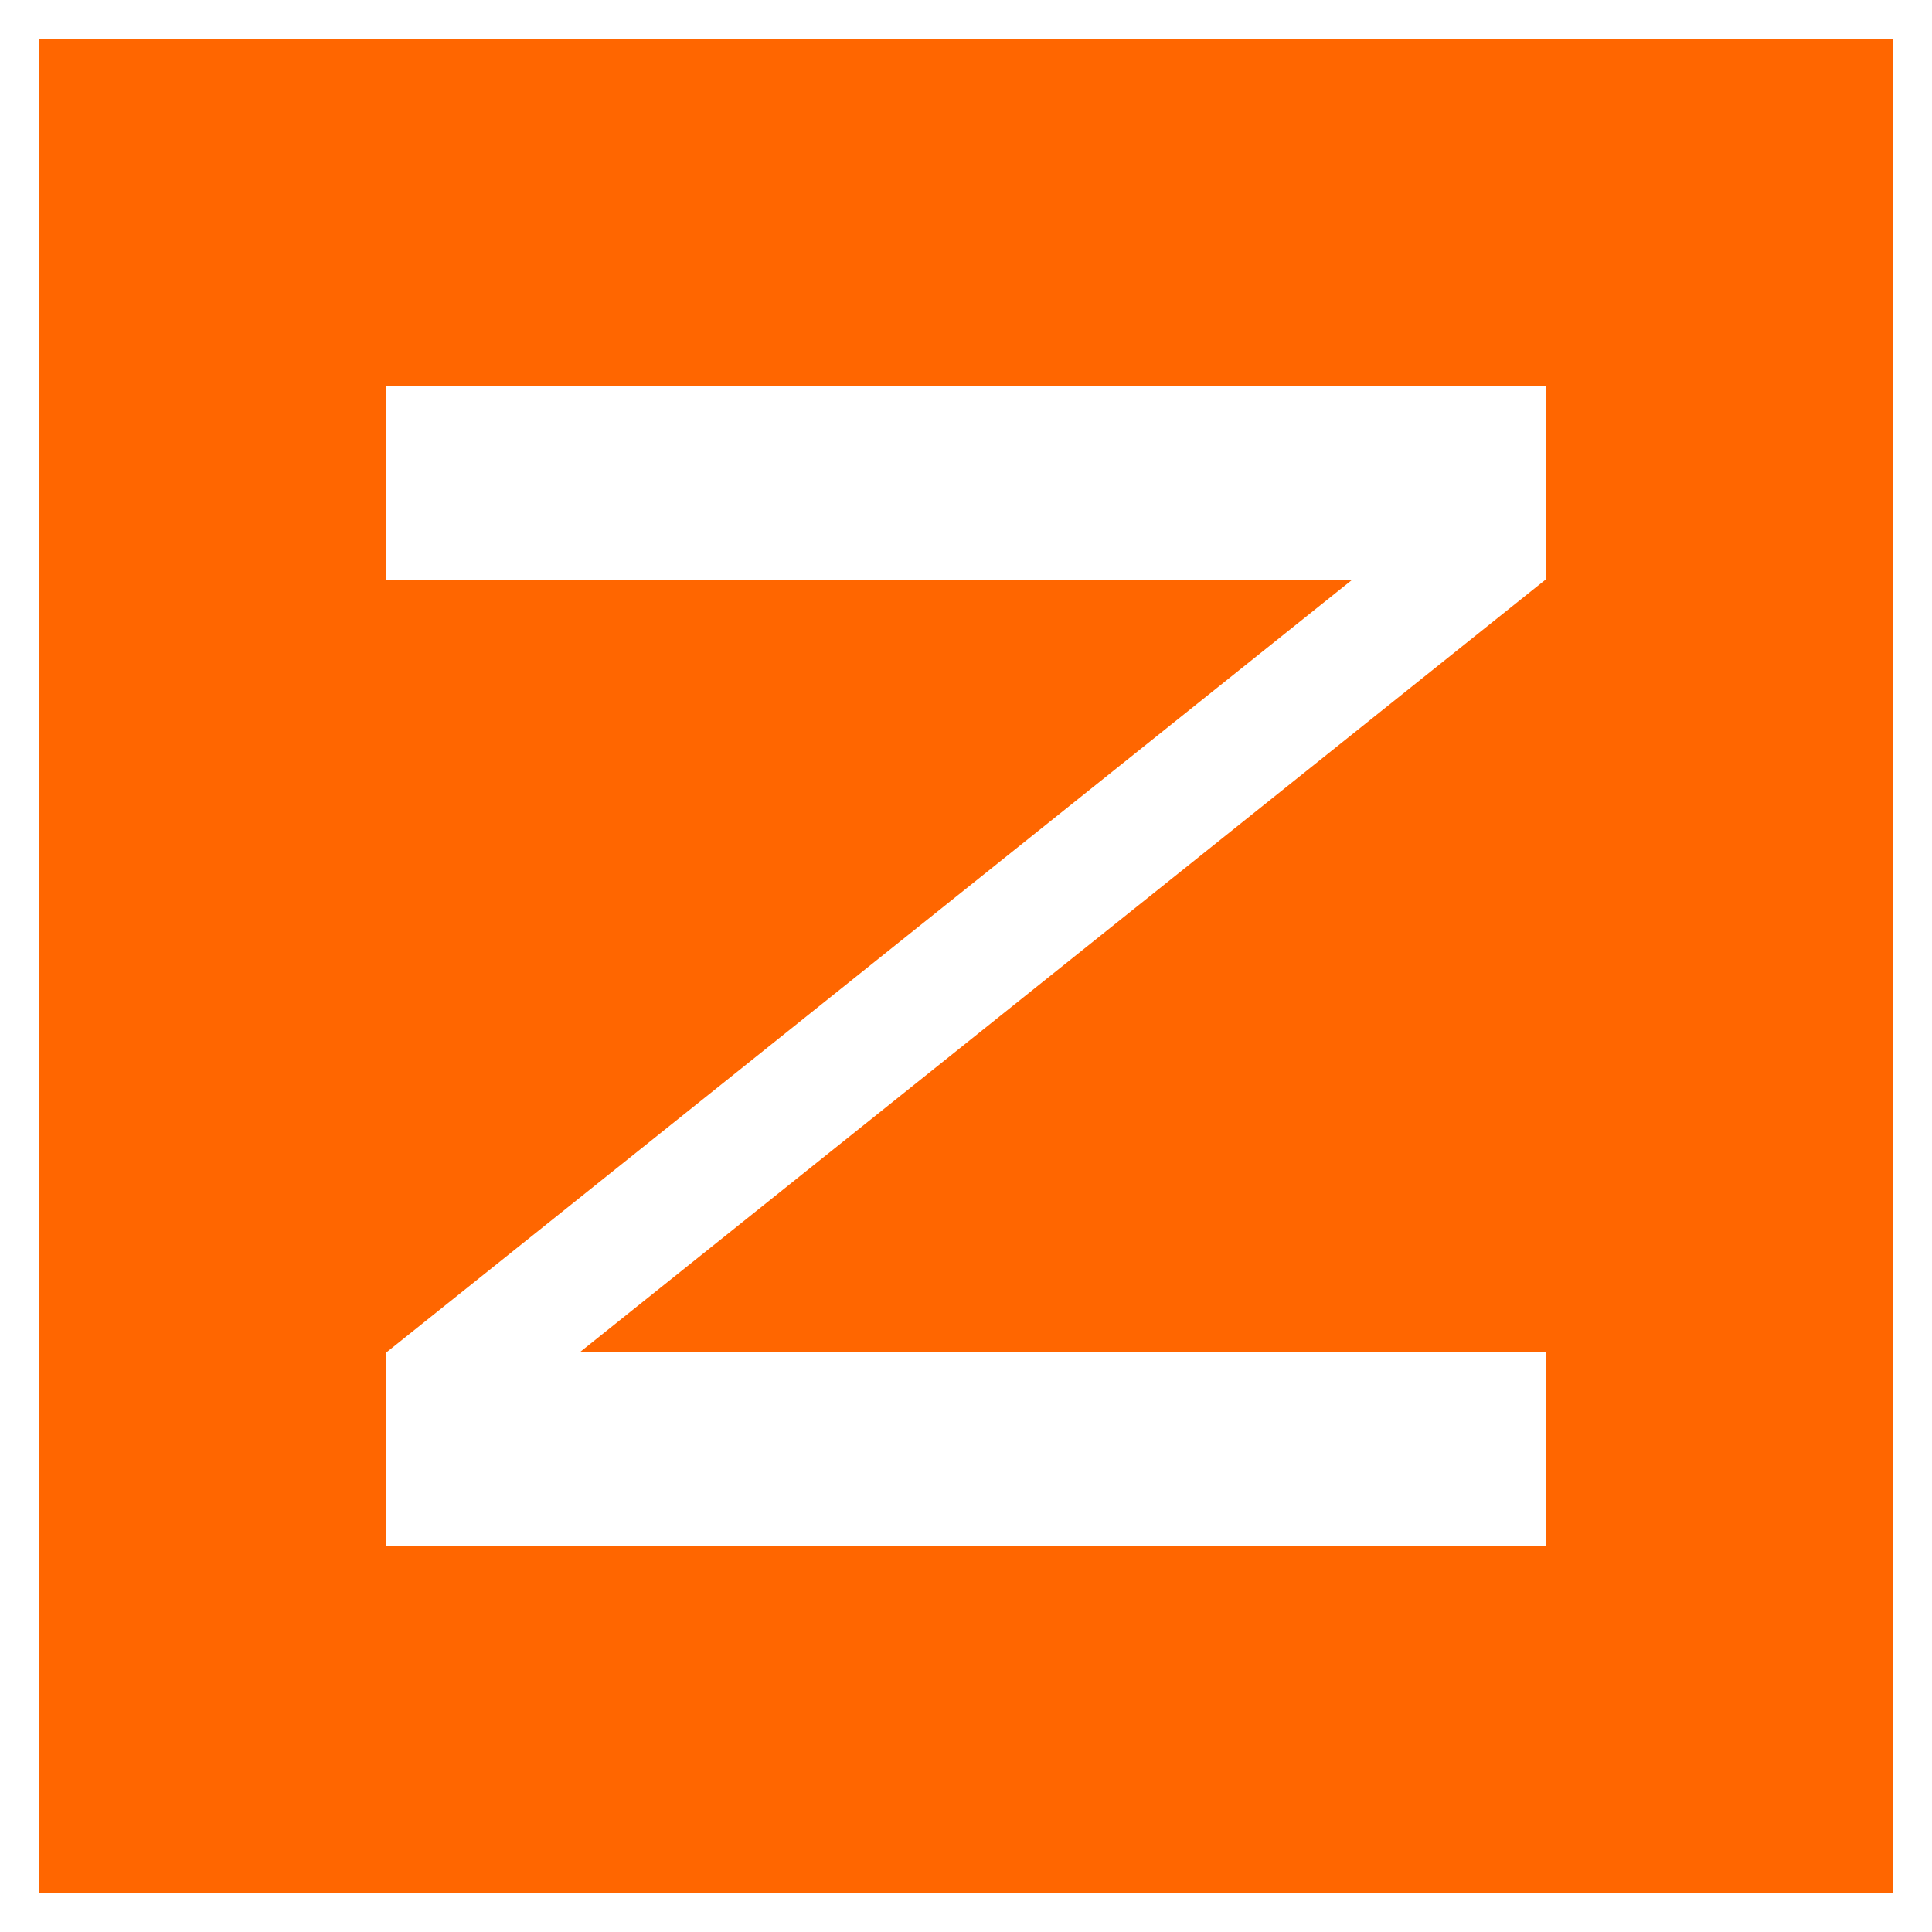
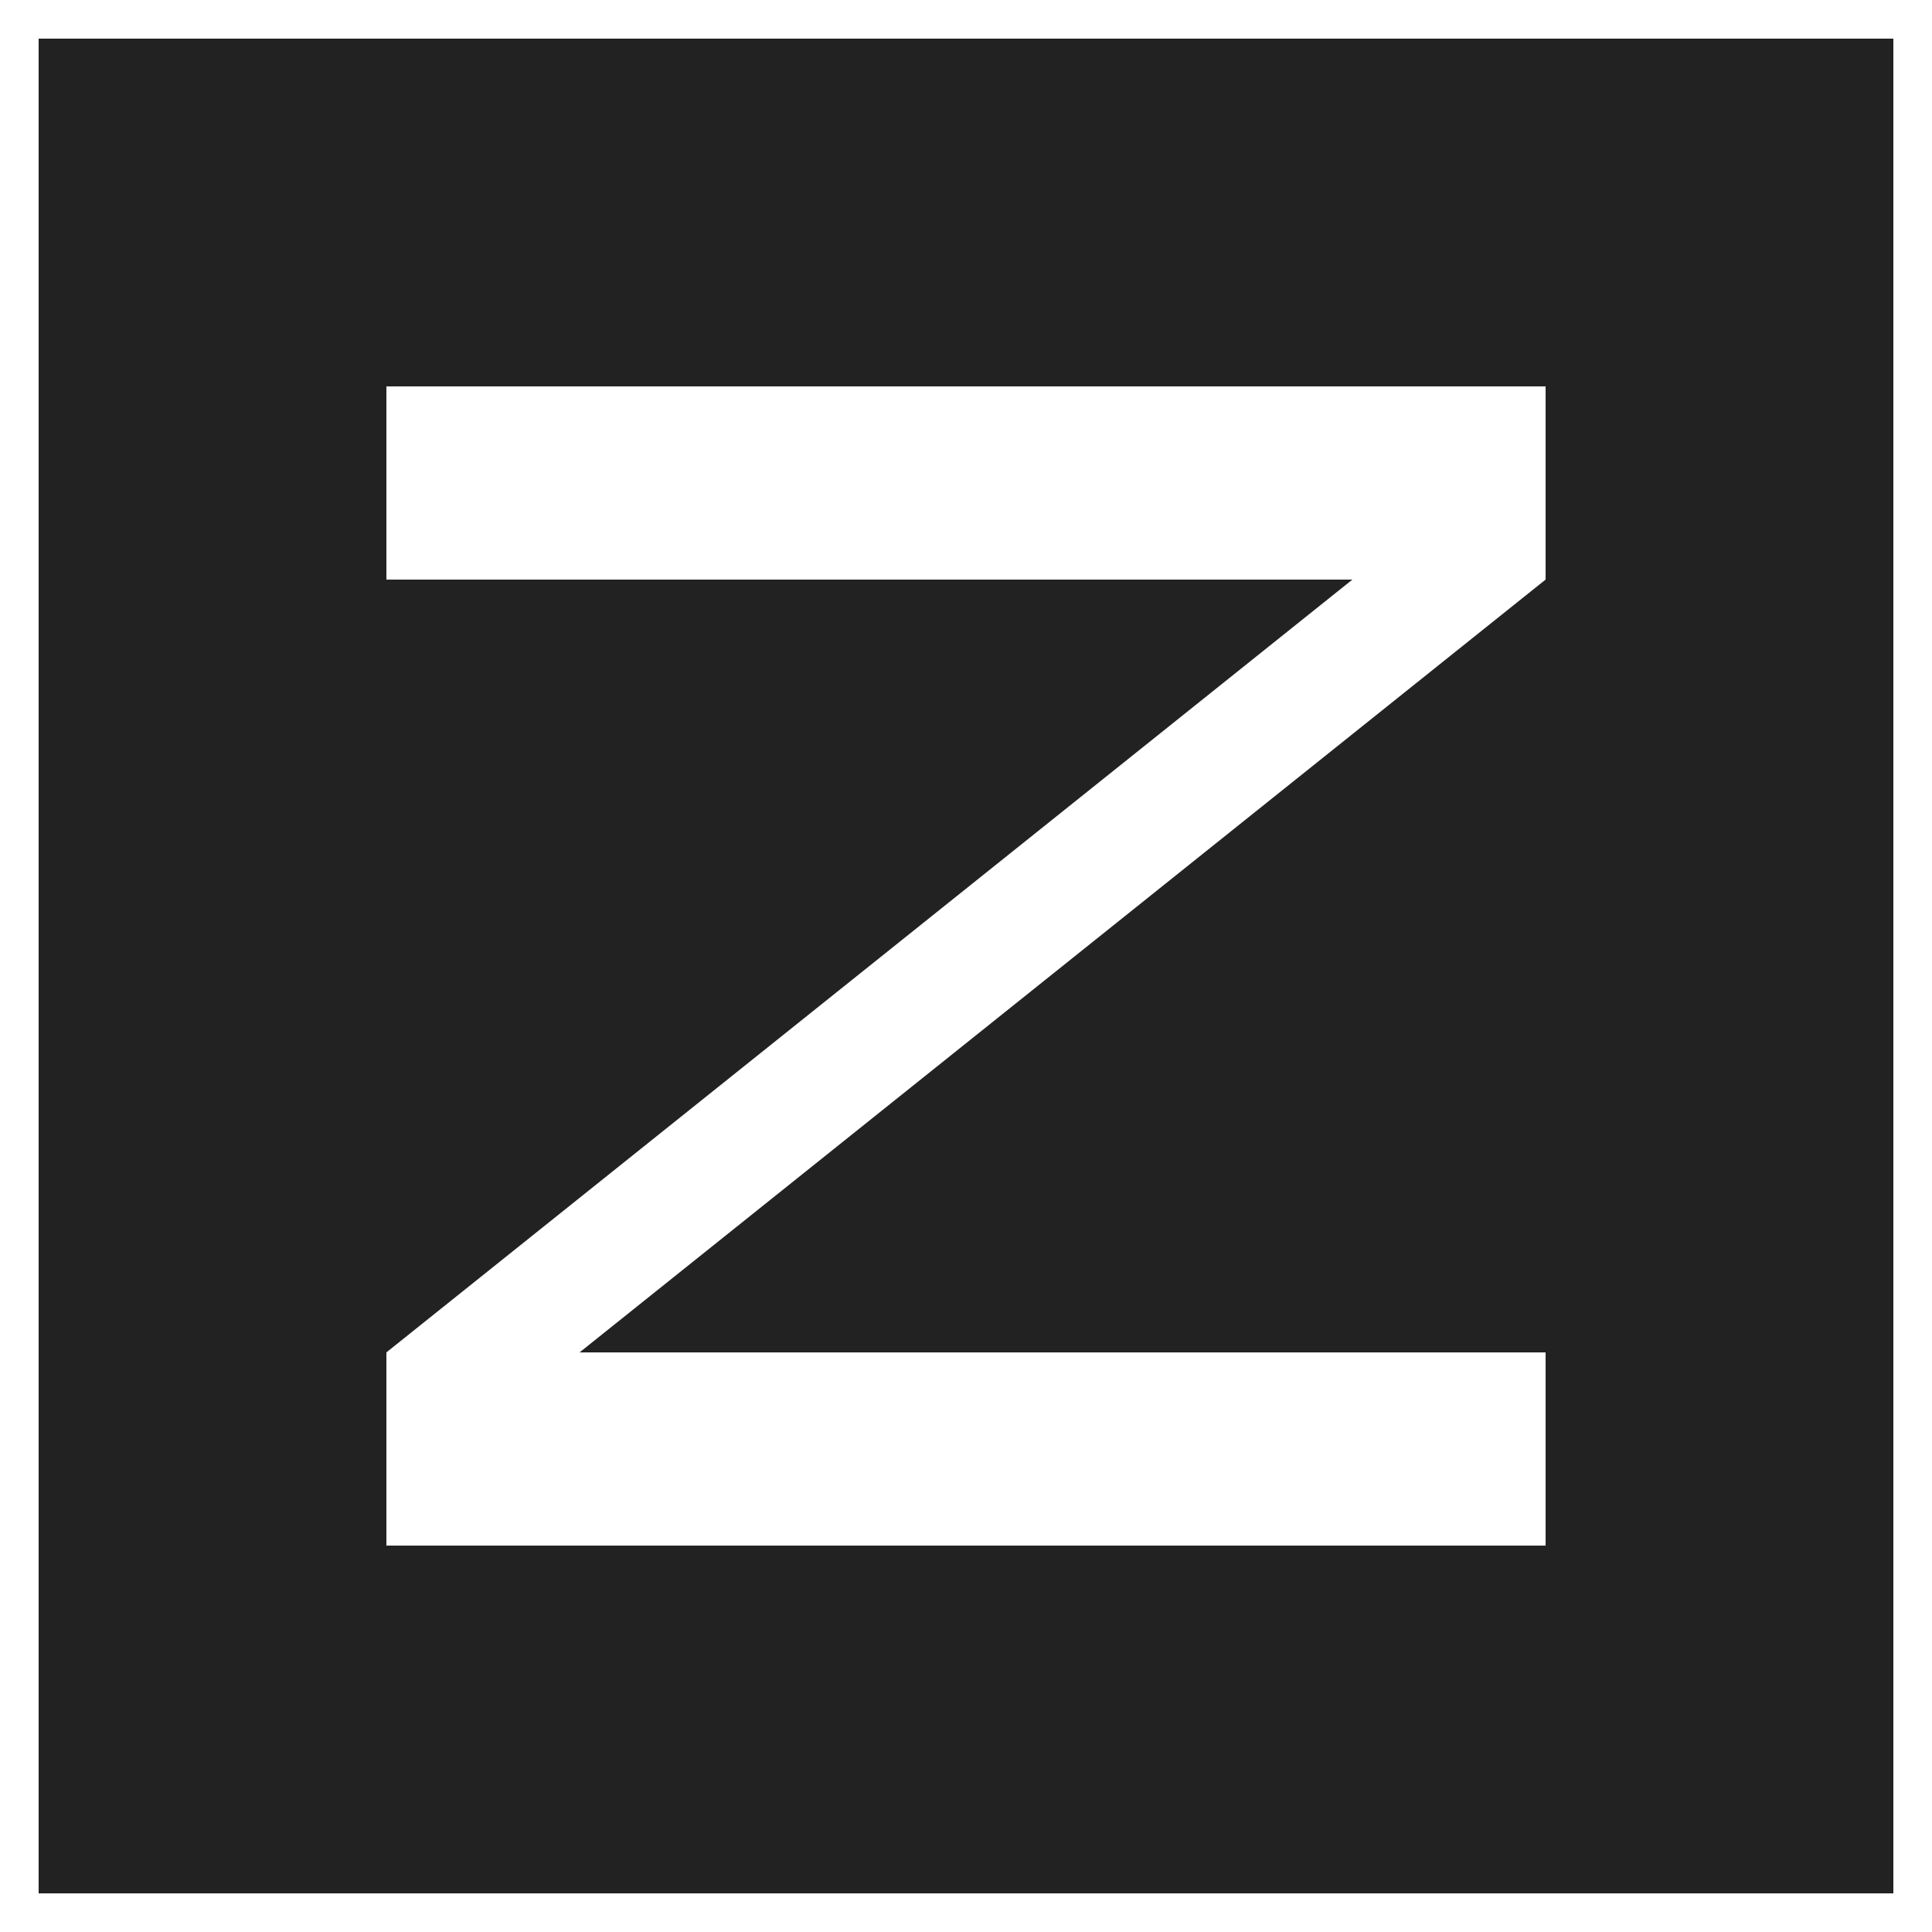
<svg xmlns="http://www.w3.org/2000/svg" version="1.1" viewBox="0 0 1000 1000">
-   <path d="M0 0 H1000 V1000 H0 Z" fill="rgb(255,102,0)" stroke="#FFF" stroke-width="40" />
+   <path d="M0 0 H1000 V1000 H0 Z" fill="#222" stroke="#FFF" stroke-width="40" />
  <path d="M200 200 H800 V300 L300 700 H800 V800 H200 V700 L700 300 H200 V200 Z" fill="#FFF" />
</svg>
